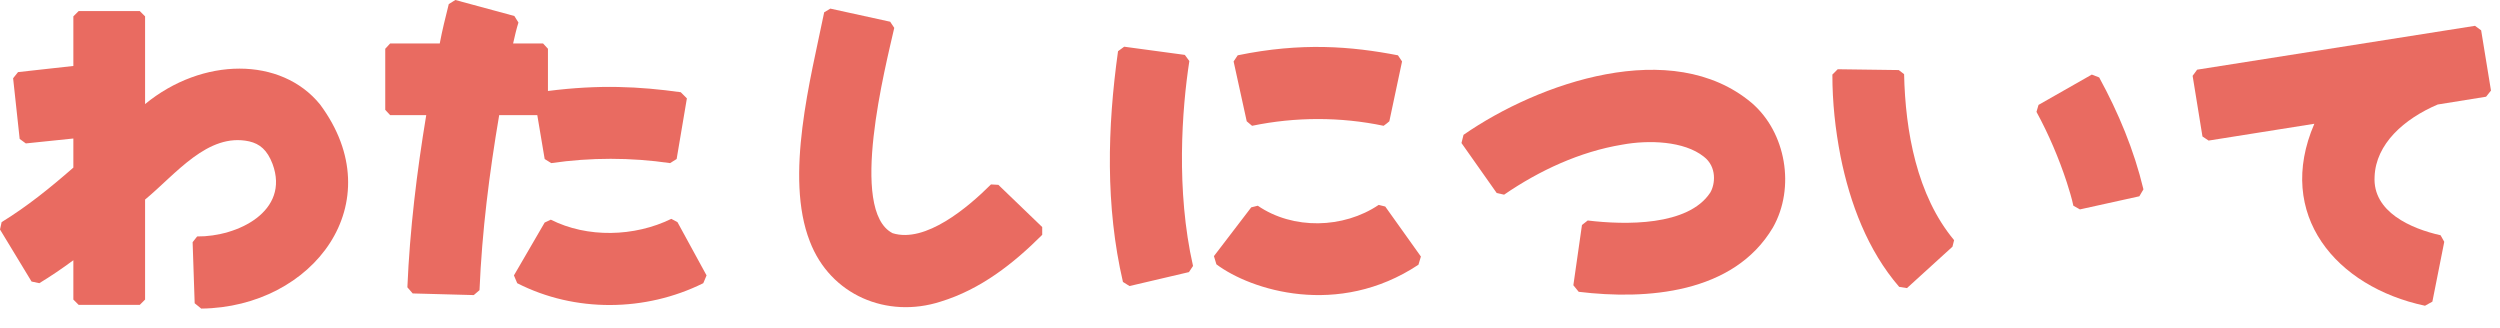
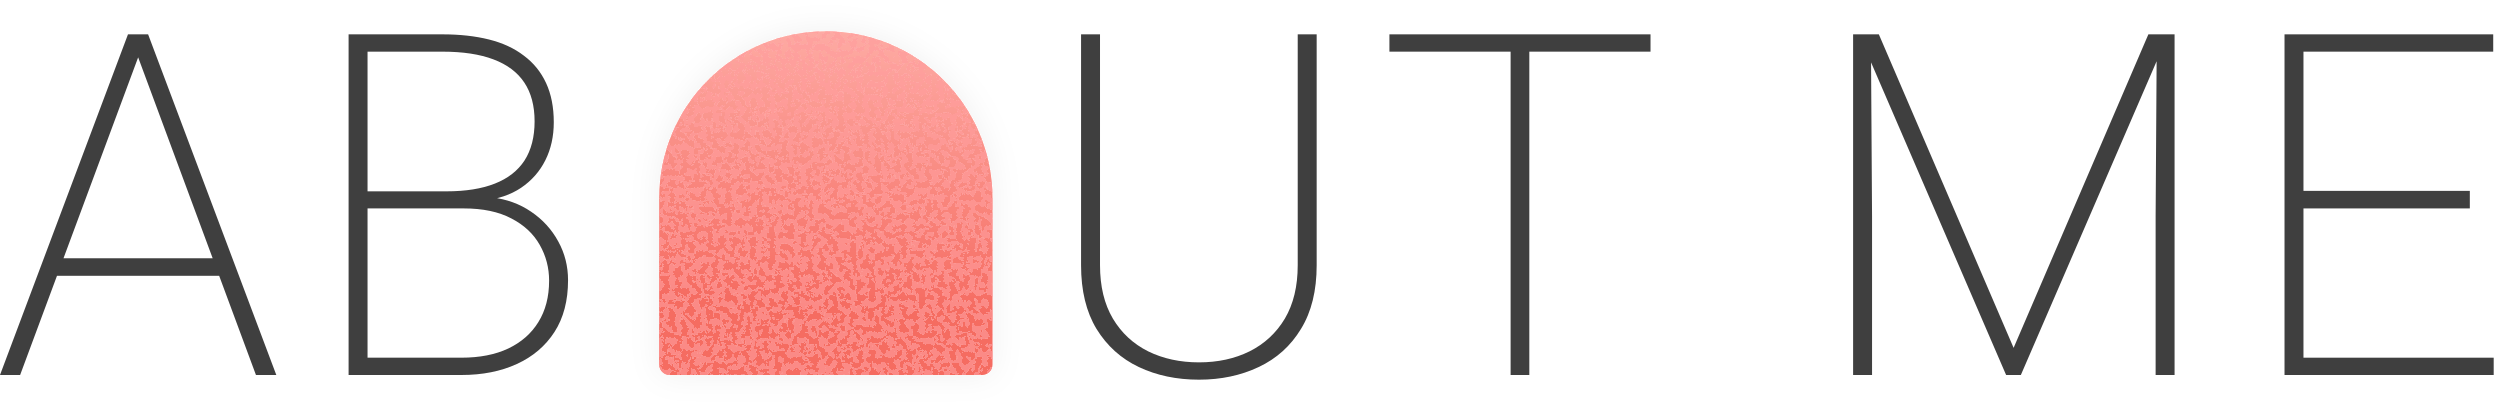
- <svg xmlns="http://www.w3.org/2000/svg" width="122" height="16" viewBox="0 0 122 16" fill="none">
-   <path d="M115.88 8.62C115.78 10.34 117.66 11.16 119.1 11.48L119.28 11.8L118.7 14.72L118.34 14.92C114 14 111.02 10.48 112.94 6.04L107.78 6.86L107.48 6.66L107 3.7L107.22 3.4L120.78 1.26L121.08 1.48L121.56 4.42L121.32 4.72L118.96 5.1C117.32 5.8 115.94 7.02 115.88 8.62Z" fill="#E96B61" />
-   <path d="M89.82 7.639C89.56 6.299 89.42 4.999 89.42 3.639L89.68 3.379L92.66 3.419L92.92 3.619C92.98 6.399 93.54 9.539 95.36 11.719L95.28 12.039L93.06 14.059L92.68 13.999C91.14 12.219 90.28 9.919 89.82 7.639ZM100.86 8.899C100.48 7.739 99.98 6.559 99.38 5.459L99.48 5.119L102.08 3.639L102.44 3.779C103.38 5.499 104.14 7.319 104.6 9.239L104.4 9.579L101.5 10.219L101.18 10.039C101.1 9.659 100.98 9.279 100.86 8.899Z" fill="#E96B61" />
-   <path d="M73.4 9.5L73.04 9.42L71.32 6.98L71.42 6.58C75.08 4.04 81.6 1.76 85.48 5.02C87.16 6.46 87.62 9.16 86.52 11.1C84.6 14.34 80.34 14.64 77.04 14.24L76.78 13.92L77.2 10.98L77.48 10.76C79.3 10.98 82.38 11.04 83.46 9.4C83.7 9 83.8 8.14 83.14 7.64C82.18 6.88 80.46 6.82 79.16 7.06C77.1 7.4 75.12 8.32 73.4 9.5Z" fill="#E96B61" />
-   <path d="M68.22 2.699L68.42 2.999L67.8 5.919C67.7 5.999 67.64 6.059 67.52 6.139C65.42 5.699 63.22 5.699 61.1 6.139L60.84 5.919L60.2 2.999L60.4 2.699C63.5 2.059 65.94 2.259 68.22 2.699ZM58.22 12.979L58.02 13.279L55.12 13.959L54.8 13.759C53.94 10.059 54.04 6.219 54.56 2.499L54.86 2.279L57.82 2.679L58.04 2.979C57.68 5.319 57.38 9.279 58.22 12.979ZM59.36 12.899L59.24 12.499L61.06 10.119L61.38 10.039C63.1 11.219 65.56 11.159 67.28 9.999L67.6 10.079L69.34 12.519L69.22 12.919C65.3 15.519 61.04 14.159 59.36 12.899Z" fill="#E96B61" />
-   <path d="M48.72 9.02L50.86 11.08V11.46C49.46 12.86 47.86 14.12 45.9 14.72C43.28 15.56 40.52 14.4 39.52 11.78C38.28 8.62 39.56 3.84 40.22 0.6L40.52 0.42L43.44 1.06L43.64 1.36C43.22 3.22 41.4 10.28 43.56 11.38C45.16 11.88 47.24 10.12 48.36 9L48.72 9.02Z" fill="#E96B61" />
-   <path d="M33.22 4.5L33.52 4.8L33.02 7.76L32.7 7.96C30.78 7.68 28.82 7.68 26.9 7.96L26.58 7.76L26.22 5.62H24.36C23.88 8.44 23.52 11.3 23.4 14.16L23.12 14.4L20.14 14.32L19.88 14.02C20 11.2 20.34 8.4 20.8 5.62H19.04L18.8 5.36V2.38L19.04 2.12H21.46C21.58 1.48 21.74 0.84 21.9 0.2L22.22 0L25.1 0.78L25.3 1.1C25.2 1.42 25.12 1.76 25.04 2.12H26.5L26.74 2.38V4.44C29.26 4.12 31.2 4.22 33.22 4.5ZM34.48 13.44L34.32 13.82C31.5 15.22 28.06 15.26 25.24 13.82L25.08 13.44L26.58 10.86L26.88 10.72C28.66 11.62 30.96 11.56 32.76 10.68L33.06 10.84L34.48 13.44Z" fill="#E96B61" />
-   <path d="M1.54 13.739L0 11.199L0.08 10.839C1.32 10.079 2.46 9.159 3.58 8.179V6.759L1.26 6.999L0.96 6.779L0.64 3.819L0.88 3.519L3.58 3.219V0.799L3.84 0.539H6.82L7.08 0.799V5.079C9.88 2.779 13.72 2.759 15.62 5.099C19.18 9.899 15.28 14.999 9.82 15.059L9.5 14.799L9.4 11.819L9.62 11.539C11.58 11.559 14.16 10.319 13.3 7.999C13.04 7.319 12.68 7.019 12.16 6.899C10.14 6.459 8.58 8.499 7.08 9.739V14.619L6.82 14.879H3.84L3.58 14.619V12.699C3.04 13.099 2.48 13.479 1.92 13.819L1.54 13.739Z" fill="#E96B61" />
+ <svg xmlns="http://www.w3.org/2000/svg" width="240" height="39" viewBox="0 0 240 39" fill="none">
+   <path d="M239.394 34.338V36H220.325V34.338H239.394ZM221.133 3.297V36H219.314V3.297H221.133ZM237.103 18.323V20.008H220.325V18.323H237.103ZM239.349 3.297V4.959H220.325V3.297H239.349Z" fill="#3F3F3F" />
+   <path d="M178.459 3.297H180.369L193.306 33.395L206.244 3.297H208.153L194.002 36H192.587L178.459 3.297ZM177.898 3.297H179.605L179.717 20.794V36H177.898V3.297ZM207.052 3.297H208.759V36H206.94V20.794L207.052 3.297Z" fill="#3F3F3F" />
+   <path d="M146.815 3.297V36H145.019V3.297H146.815ZM158.45 3.297V4.959H133.384V3.297H158.45Z" fill="#3F3F3F" />
+   <path d="M124.581 3.297H126.4V25.466C126.4 27.907 125.899 29.943 124.895 31.575C123.907 33.207 122.552 34.428 120.83 35.236C119.123 36.045 117.214 36.449 115.102 36.449C112.961 36.449 111.037 36.045 109.33 35.236C107.623 34.428 106.268 33.207 105.265 31.575C104.276 29.943 103.782 27.907 103.782 25.466V3.297H105.601V25.466C105.601 27.487 106.013 29.194 106.837 30.587C107.66 31.965 108.791 33.013 110.228 33.731C111.666 34.435 113.291 34.787 115.102 34.787C116.914 34.787 118.531 34.435 119.954 33.731C121.391 33.013 122.522 31.965 123.346 30.587C124.169 29.194 124.581 27.487 124.581 25.466V3.297Z" fill="#3F3F3F" />
+   <path d="M44.516 20.008H34.723L34.678 18.368H42.876C44.703 18.368 46.245 18.121 47.503 17.627C48.761 17.133 49.712 16.392 50.356 15.403C50.999 14.4 51.321 13.15 51.321 11.652C51.321 10.155 50.992 8.912 50.333 7.924C49.674 6.936 48.686 6.194 47.368 5.7C46.066 5.206 44.433 4.959 42.472 4.959H35.284V36H33.465V3.297H42.472C44.134 3.297 45.624 3.462 46.941 3.791C48.259 4.12 49.375 4.637 50.288 5.341C51.217 6.03 51.928 6.906 52.422 7.969C52.916 9.032 53.163 10.29 53.163 11.742C53.163 13.09 52.894 14.303 52.355 15.381C51.816 16.459 51.037 17.342 50.019 18.031C49.015 18.705 47.788 19.117 46.335 19.267L44.516 20.008ZM44.291 36H34.341L35.127 34.338H44.291C46.043 34.338 47.541 34.046 48.783 33.462C50.041 32.863 51.007 32.017 51.681 30.924C52.37 29.816 52.714 28.491 52.714 26.948C52.714 25.705 52.414 24.56 51.816 23.512C51.217 22.449 50.311 21.602 49.098 20.974C47.885 20.33 46.358 20.008 44.516 20.008H39.035L39.08 18.368H46.964L47.211 18.952C48.634 19.117 49.891 19.574 50.984 20.322C52.093 21.071 52.961 22.022 53.59 23.175C54.219 24.313 54.533 25.556 54.533 26.903C54.533 28.865 54.099 30.52 53.231 31.867C52.362 33.215 51.157 34.241 49.614 34.944C48.087 35.648 46.313 36 44.291 36Z" fill="#3F3F3F" />
+   <path d="M13.566 4.689L1.932 36H0L12.286 3.297H13.791L13.566 4.689ZM24.572 36L12.96 4.689L12.735 3.297H14.218L26.526 36H24.572ZM21.697 24.792V26.477H4.919V24.792H21.697Z" fill="#3F3F3F" />
+   <g filter="url(#filter0_dn_1411_7677)">
+     <path d="M63.281 19C63.281 10.163 70.445 3 79.281 3V3C88.118 3 95.281 10.163 95.281 19V35C95.281 35.552 94.834 36 94.281 36H64.281C63.729 36 63.281 35.552 63.281 35V19Z" fill="url(#paint0_linear_1411_7677)" />
+   </g>
+   <defs>
+     <filter id="filter0_dn_1411_7677" x="60.281" y="0" width="38" height="39" filterUnits="userSpaceOnUse" color-interpolation-filters="sRGB">
+       <feFlood flood-opacity="0" result="BackgroundImageFix" />
+       <feColorMatrix in="SourceAlpha" type="matrix" values="0 0 0 0 0 0 0 0 0 0 0 0 0 0 0 0 0 0 127 0" result="hardAlpha" />
+       <feOffset />
+       <feGaussianBlur stdDeviation="1.5" />
+       <feComposite in2="hardAlpha" operator="out" />
+       <feColorMatrix type="matrix" values="0 0 0 0 0 0 0 0 0 0 0 0 0 0 0 0 0 0 0.06 0" />
+       <feBlend mode="normal" in2="BackgroundImageFix" result="effect1_dropShadow_1411_7677" />
+       <feBlend mode="normal" in="SourceGraphic" in2="BackgroundImageFix" result="shape" />
+       <feTurbulence type="fractalNoise" baseFrequency="1.667 1.667" stitchTiles="stitch" numOctaves="3" result="noise" seed="7825" />
+       <feColorMatrix in="noise" type="luminanceToAlpha" result="alphaNoise" />
+       <feComponentTransfer in="alphaNoise" result="coloredNoise1">
+         <feFuncA type="discrete" tableValues="1 1 1 1 1 1 1 1 1 1 1 1 1 1 1 1 1 1 1 1 1 1 1 1 1 1 1 1 1 1 1 1 1 1 1 1 1 1 1 1 1 1 1 1 1 1 1 1 1 1 1 0 0 0 0 0 0 0 0 0 0 0 0 0 0 0 0 0 0 0 0 0 0 0 0 0 0 0 0 0 0 0 0 0 0 0 0 0 0 0 0 0 0 0 0 0 0 0 0 0 " />
+       </feComponentTransfer>
+       <feComposite operator="in" in2="shape" in="coloredNoise1" result="noise1Clipped" />
+       <feComponentTransfer in="alphaNoise" result="coloredNoise2">
+         <feFuncA type="discrete" tableValues="0 0 0 0 0 0 0 0 0 0 0 0 0 0 0 0 0 0 0 0 0 0 0 0 0 0 0 0 0 0 0 0 0 0 0 0 0 0 0 0 0 0 0 0 0 0 0 0 0 1 1 1 1 1 1 1 1 1 1 1 1 1 1 1 1 1 1 1 1 1 1 1 1 1 1 1 1 1 1 1 1 1 1 1 1 1 1 1 1 1 1 1 1 1 1 1 1 1 1 1 " />
+       </feComponentTransfer>
+       <feComposite operator="in" in2="shape" in="coloredNoise2" result="noise2Clipped" />
+       <feFlood flood-color="rgba(255, 162, 162, 0.65)" result="color1Flood" />
+       <feComposite operator="in" in2="noise1Clipped" in="color1Flood" result="color1" />
+       <feFlood flood-color="rgba(255, 255, 255, 0.08)" result="color2Flood" />
+       <feComposite operator="in" in2="noise2Clipped" in="color2Flood" result="color2" />
+       <feMerge result="effect2_noise_1411_7677">
+         <feMergeNode in="shape" />
+         <feMergeNode in="color1" />
+         <feMergeNode in="color2" />
+       </feMerge>
+       <feBlend mode="normal" in="effect2_noise_1411_7677" in2="effect1_dropShadow_1411_7677" result="effect2_noise_1411_7677" />
+     </filter>
+     <linearGradient id="paint0_linear_1411_7677" x1="75.508" y1="-2.355" x2="73.824" y2="29.137" gradientUnits="userSpaceOnUse">
+       <stop offset="0.038" stop-color="#FFADA6" />
+       <stop offset="1" stop-color="#F45F54" />
+     </linearGradient>
+   </defs>
</svg>
